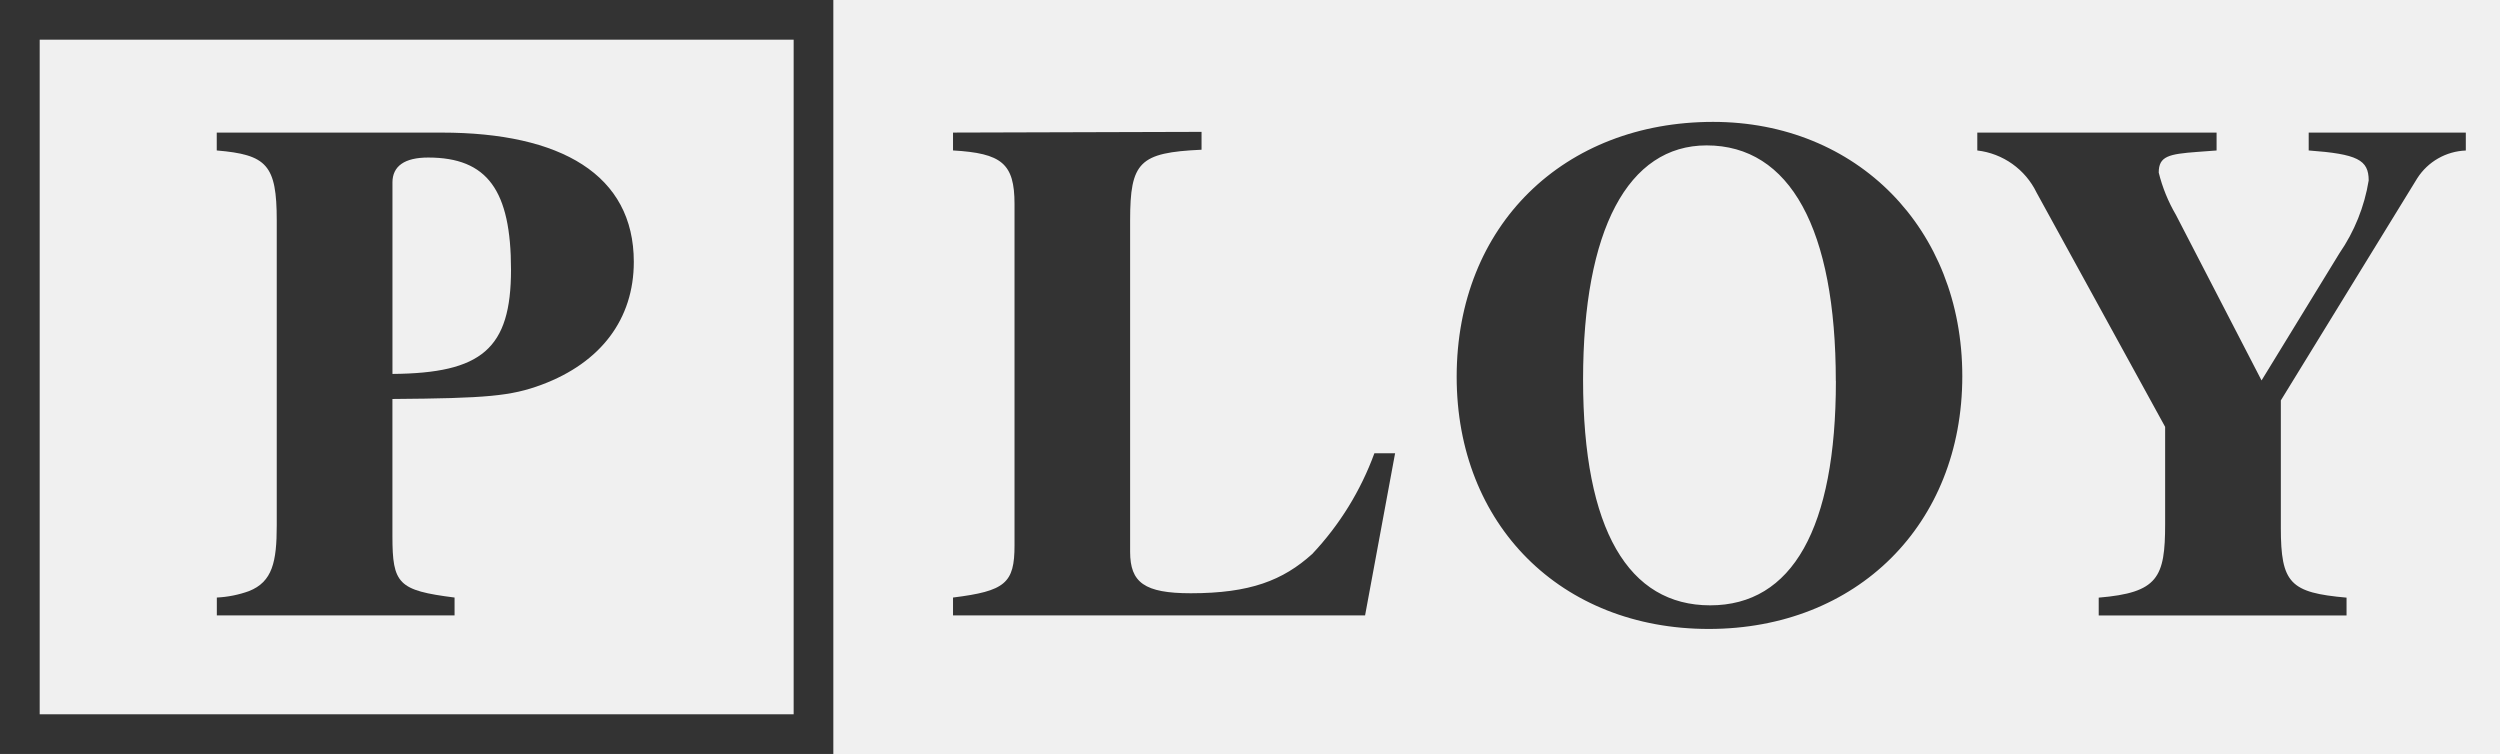
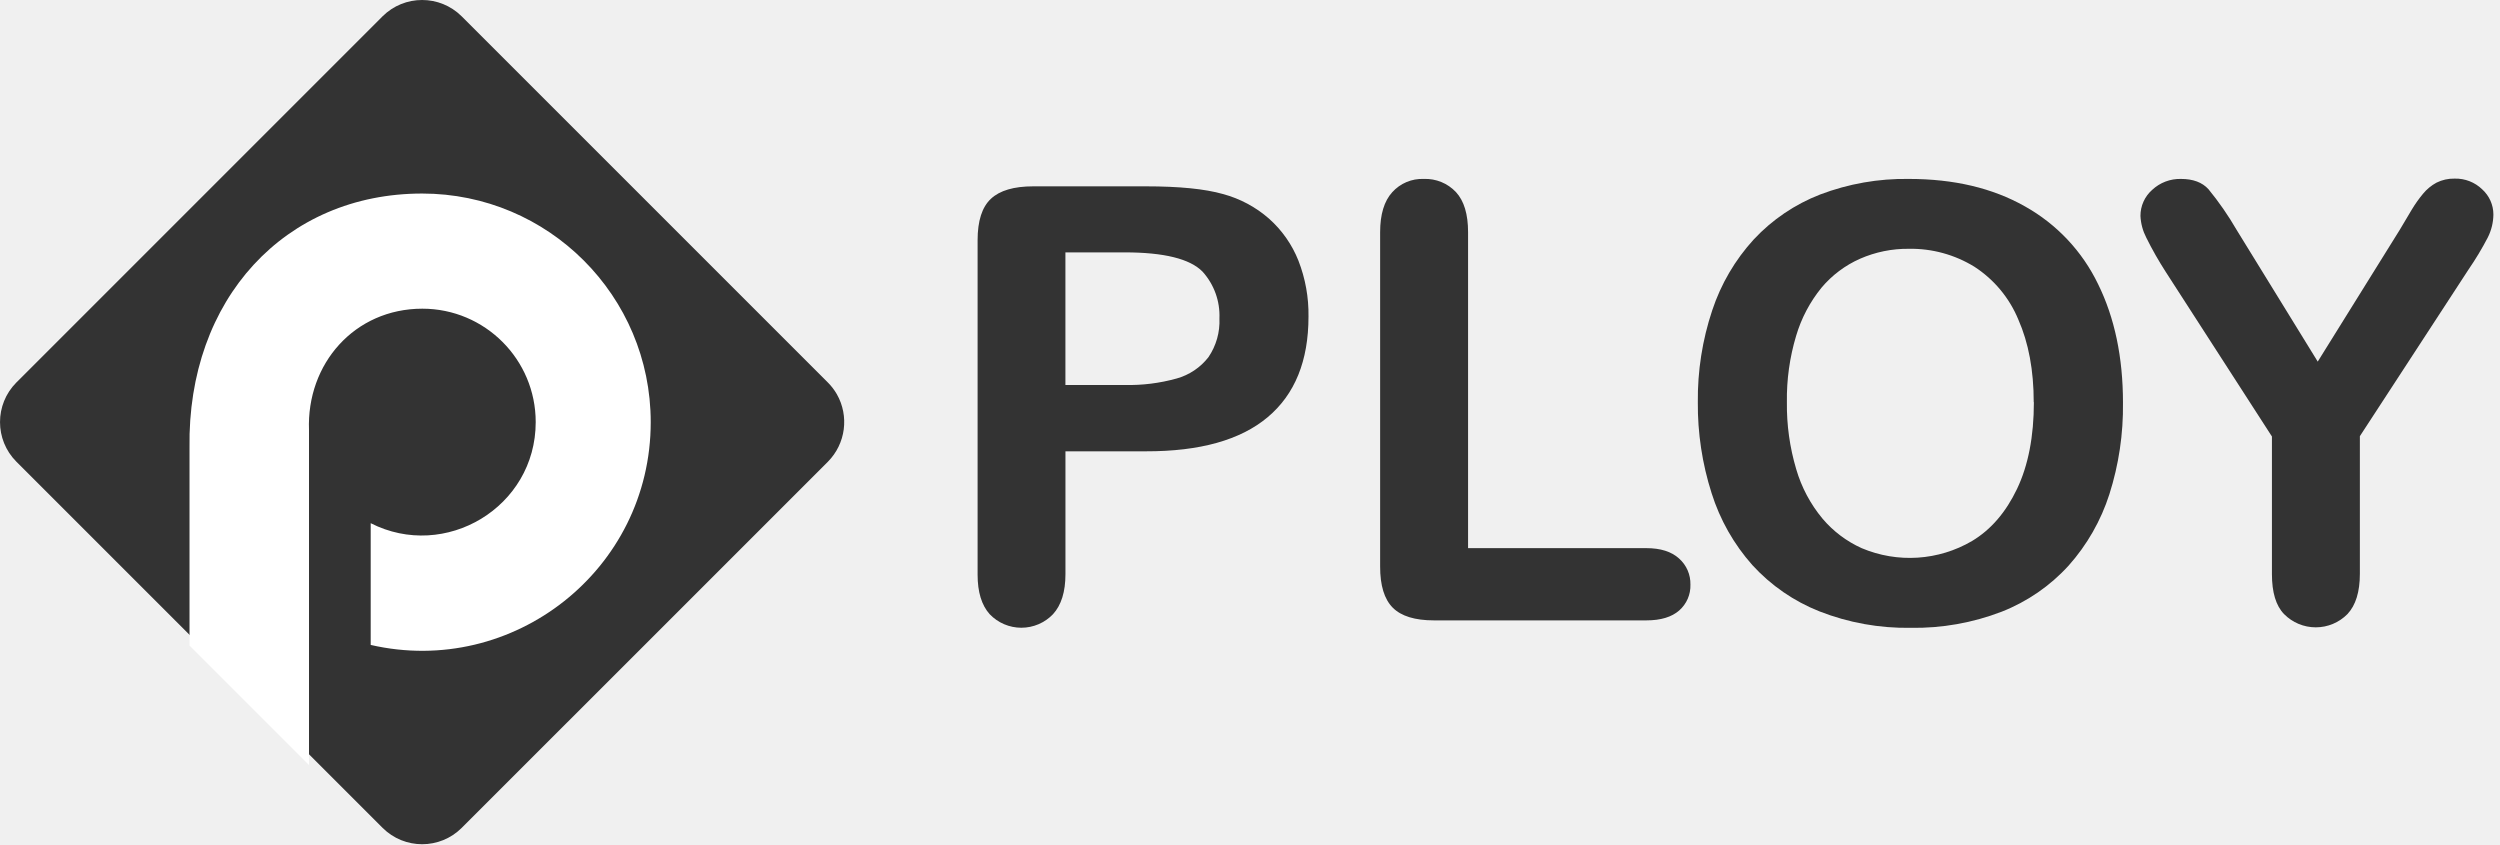
- <svg xmlns="http://www.w3.org/2000/svg" width="299.993" height="90.474" viewBox="0 0 126 38">
+ <svg xmlns="http://www.w3.org/2000/svg" viewBox="0 0 621.19 209.78">
  <defs>
-     <style>.cls-1{fill:#333;fill-rule:evenodd}.cls-2{fill:none;stroke:#333;stroke-width:2px}</style>
+     <style>.cls-1,.cls-3{fill:#333;}.cls-1,.cls-2{fill-rule:evenodd;}.cls-2{fill:#fff;}</style>
  </defs>
-   <path id="LOY" class="cls-1" d="M70.313 22.845h-1.044a14.809 14.809 0 0 1-3.132 5.075c-1.476 1.332-3.132 1.98-6.119 1.98-2.34 0-3.06-.54-3.06-2.088V11.11c0-2.952.468-3.42 3.6-3.564v-.9l-12.526.036v.9c2.448.144 3.1.648 3.1 2.7v17.206c0 1.908-.468 2.3-3.1 2.628v.9H68.8zM98.9 18.957c0-7.451-5.327-12.814-12.562-12.814-7.487 0-12.922 5.183-12.922 12.85 0 7.451 5.255 12.706 12.706 12.706S98.9 26.444 98.9 18.957zm-6.371.252c0 7.415-2.2 11.3-6.335 11.3-4.1 0-6.407-3.78-6.407-11.375 0-7.559 2.268-11.806 6.227-11.806 4.207.003 6.511 4.214 6.511 11.881zm31.748-12.526h-7.919v.9c2.448.18 3.024.468 3.024 1.512a9.023 9.023 0 0 1-1.476 3.672l-3.924 6.407-4.319-8.351A8.024 8.024 0 0 1 108.8 8.7c0-.828.5-.936 1.944-1.044l.972-.072v-.9h-12.06v.9a3.807 3.807 0 0 1 2.988 2.124l6.479 11.806v4.9c0 2.7-.36 3.456-3.348 3.707v.9h12.491v-.9c-2.844-.252-3.312-.72-3.312-3.527v-6.413l6.875-11.195a3.041 3.041 0 0 1 2.448-1.4v-.9z" />
-   <path id="P" class="cls-1" d="M10.924 6.683v.9c2.52.216 3.024.72 3.024 3.528V26.48c0 1.836-.216 2.844-1.4 3.312a5.555 5.555 0 0 1-1.62.324v.9H22.91v-.9c-2.844-.36-3.132-.684-3.132-3.1v-6.907c4.751-.036 5.975-.144 7.523-.72 2.988-1.116 4.643-3.312 4.643-6.191 0-4.391-3.672-6.515-9.683-6.515H10.924zM19.779 9.2c0-.828.612-1.26 1.8-1.26 2.988 0 4.176 1.656 4.176 5.651s-1.476 5.219-5.975 5.255V9.2z" />
-   <path class="cls-2" d="M1 1h40v36H1z" />
+   <g id="logo">
+     <path class="cls-1" d="M207.93,97.94a14.07,14.07,0,0,0-2.21-2.88L160.39,49.73,114.71,4.05a13.94,13.94,0,0,0-19.65,0l-66,66-25,25a13.94,13.94,0,0,0,0,19.66l24.81,24.81,66.2,66.19a13.92,13.92,0,0,0,19.65,0l51.58-51.57,39.43-39.43A14,14,0,0,0,207.93,97.94Z" />
+     <g id="letterP">
+       <path class="cls-2" d="M76.78,106.87v83.22L47.09,160.4V111.28c-.58-37.06,23.81-63.19,57.8-63.19a56.8,56.8,0,0,1,56.8,56.8c0,36.72-34.21,63.49-69.58,55.36V130c18.47,9.41,41-3.92,41-25.12a28.18,28.18,0,0,0-28.17-28.18C88.09,76.71,76.15,90.39,76.78,106.87Z" />
+     </g>
+   </g>
+   <g id="Layer_3" data-name="Layer 3">
+     <path class="cls-3" d="M284.74,112.14h-20v30.53q0,6.56-3.09,9.94a10.88,10.88,0,0,1-15.74,0q-3-3.34-3-9.82V59.69q0-7.21,3.31-10.3t10.52-3.09h28q12.43,0,19.13,1.91a28.6,28.6,0,0,1,11.44,6.11,27.56,27.56,0,0,1,7.32,10.45,36.7,36.7,0,0,1,2.5,13.9q0,16.49-10.15,25T284.74,112.14Zm-5.29-49.43H264.73V95.66h14.72a44.28,44.28,0,0,0,12.91-1.61,15.13,15.13,0,0,0,7.91-5.3A15.85,15.85,0,0,0,303,79.11a16.31,16.31,0,0,0-4.2-11.62Q294.1,62.71,279.45,62.71Z" />
+     <path class="cls-3" d="M364.78,57.7v78.5h44.29q5.3,0,8.13,2.57a8.39,8.39,0,0,1,2.83,6.48,8.19,8.19,0,0,1-2.79,6.44q-2.81,2.46-8.17,2.46H356.32q-7.12,0-10.26-3.16t-3.13-10.23V57.7q0-6.62,3-9.93a10,10,0,0,1,7.84-3.31,10.41,10.41,0,0,1,8,3.27Q364.79,51,364.78,57.7Z" />
+     <path class="cls-3" d="M474.33,44.46q16.77,0,28.8,6.81a44,44,0,0,1,18.2,19.34q6.18,12.56,6.18,29.47a71.94,71.94,0,0,1-3.38,22.73A49.22,49.22,0,0,1,514,140.54,44.42,44.42,0,0,1,497.35,152a60.2,60.2,0,0,1-22.58,4,59.55,59.55,0,0,1-22.66-4.08,45,45,0,0,1-16.7-11.52,49.06,49.06,0,0,1-10.12-17.87,72.25,72.25,0,0,1-3.42-22.59,69.73,69.73,0,0,1,3.57-22.81,48.81,48.81,0,0,1,10.34-17.65,44.66,44.66,0,0,1,16.48-11.15A59.41,59.41,0,0,1,474.33,44.46Zm31,55.47q0-11.84-3.82-20.52a28.67,28.67,0,0,0-10.93-13.14,30.07,30.07,0,0,0-16.29-4.45,29.44,29.44,0,0,0-12.11,2.47,26.52,26.52,0,0,0-9.56,7.17,34.43,34.43,0,0,0-6.33,12A54.51,54.51,0,0,0,444,99.93a55.94,55.94,0,0,0,2.31,16.63,34.17,34.17,0,0,0,6.55,12.32,27.57,27.57,0,0,0,9.71,7.32A30.64,30.64,0,0,0,490,134.43q7-4.19,11.18-12.94T505.37,99.93Z" />
+     <path class="cls-3" d="M564.52,142.67V108.46L538.18,67.63a86.31,86.31,0,0,1-4.89-8.6,13.1,13.1,0,0,1-1.44-5.37,8.59,8.59,0,0,1,2.91-6.48,10.12,10.12,0,0,1,7.17-2.72c3,0,5.26.85,6.81,2.54a76.28,76.28,0,0,1,7,10.11l20.16,32.74,20.38-32.74L599.32,52a31.62,31.62,0,0,1,2.75-3.86,11.19,11.19,0,0,1,3.35-2.76,9.61,9.61,0,0,1,4.49-1,9.47,9.47,0,0,1,6.88,2.69,8.42,8.42,0,0,1,2.76,6.21,13,13,0,0,1-1.4,5.74,76,76,0,0,1-4.78,7.95l-27,41.41v34.21q0,6.71-3.09,10a11.06,11.06,0,0,1-15.74,0C565.52,150.53,564.52,147.19,564.52,142.67Z" />
+   </g>
</svg>
